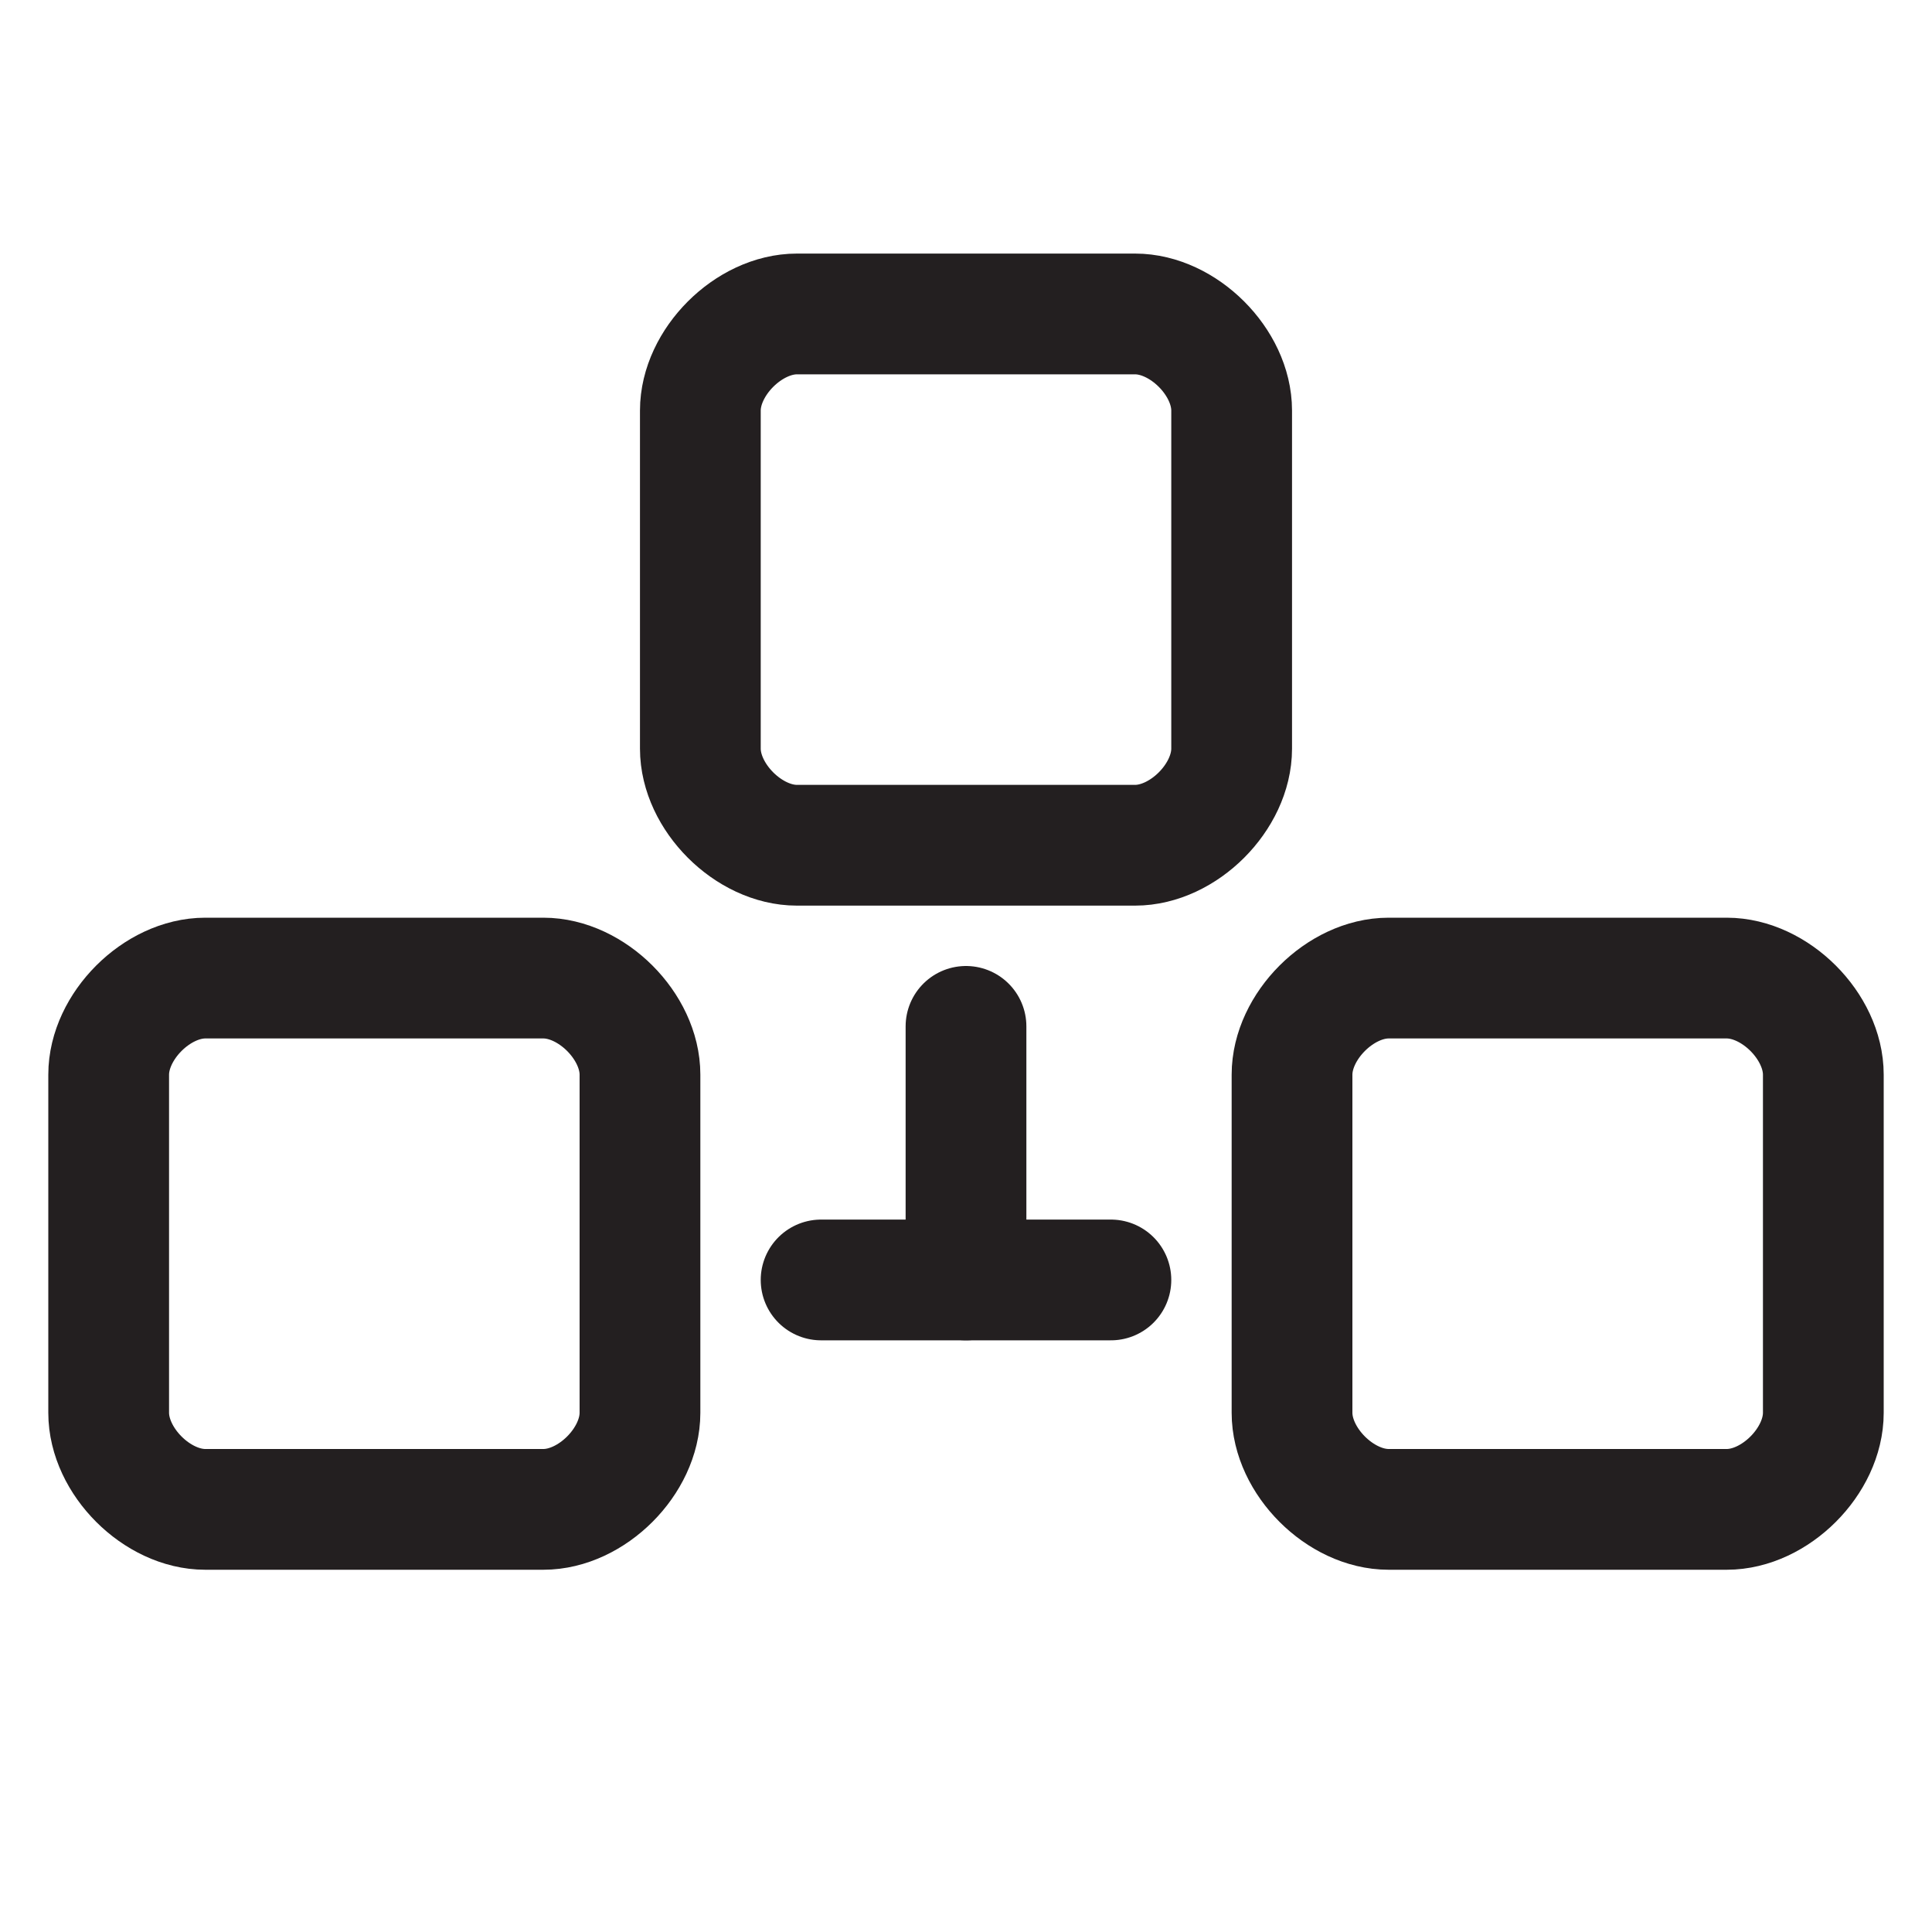
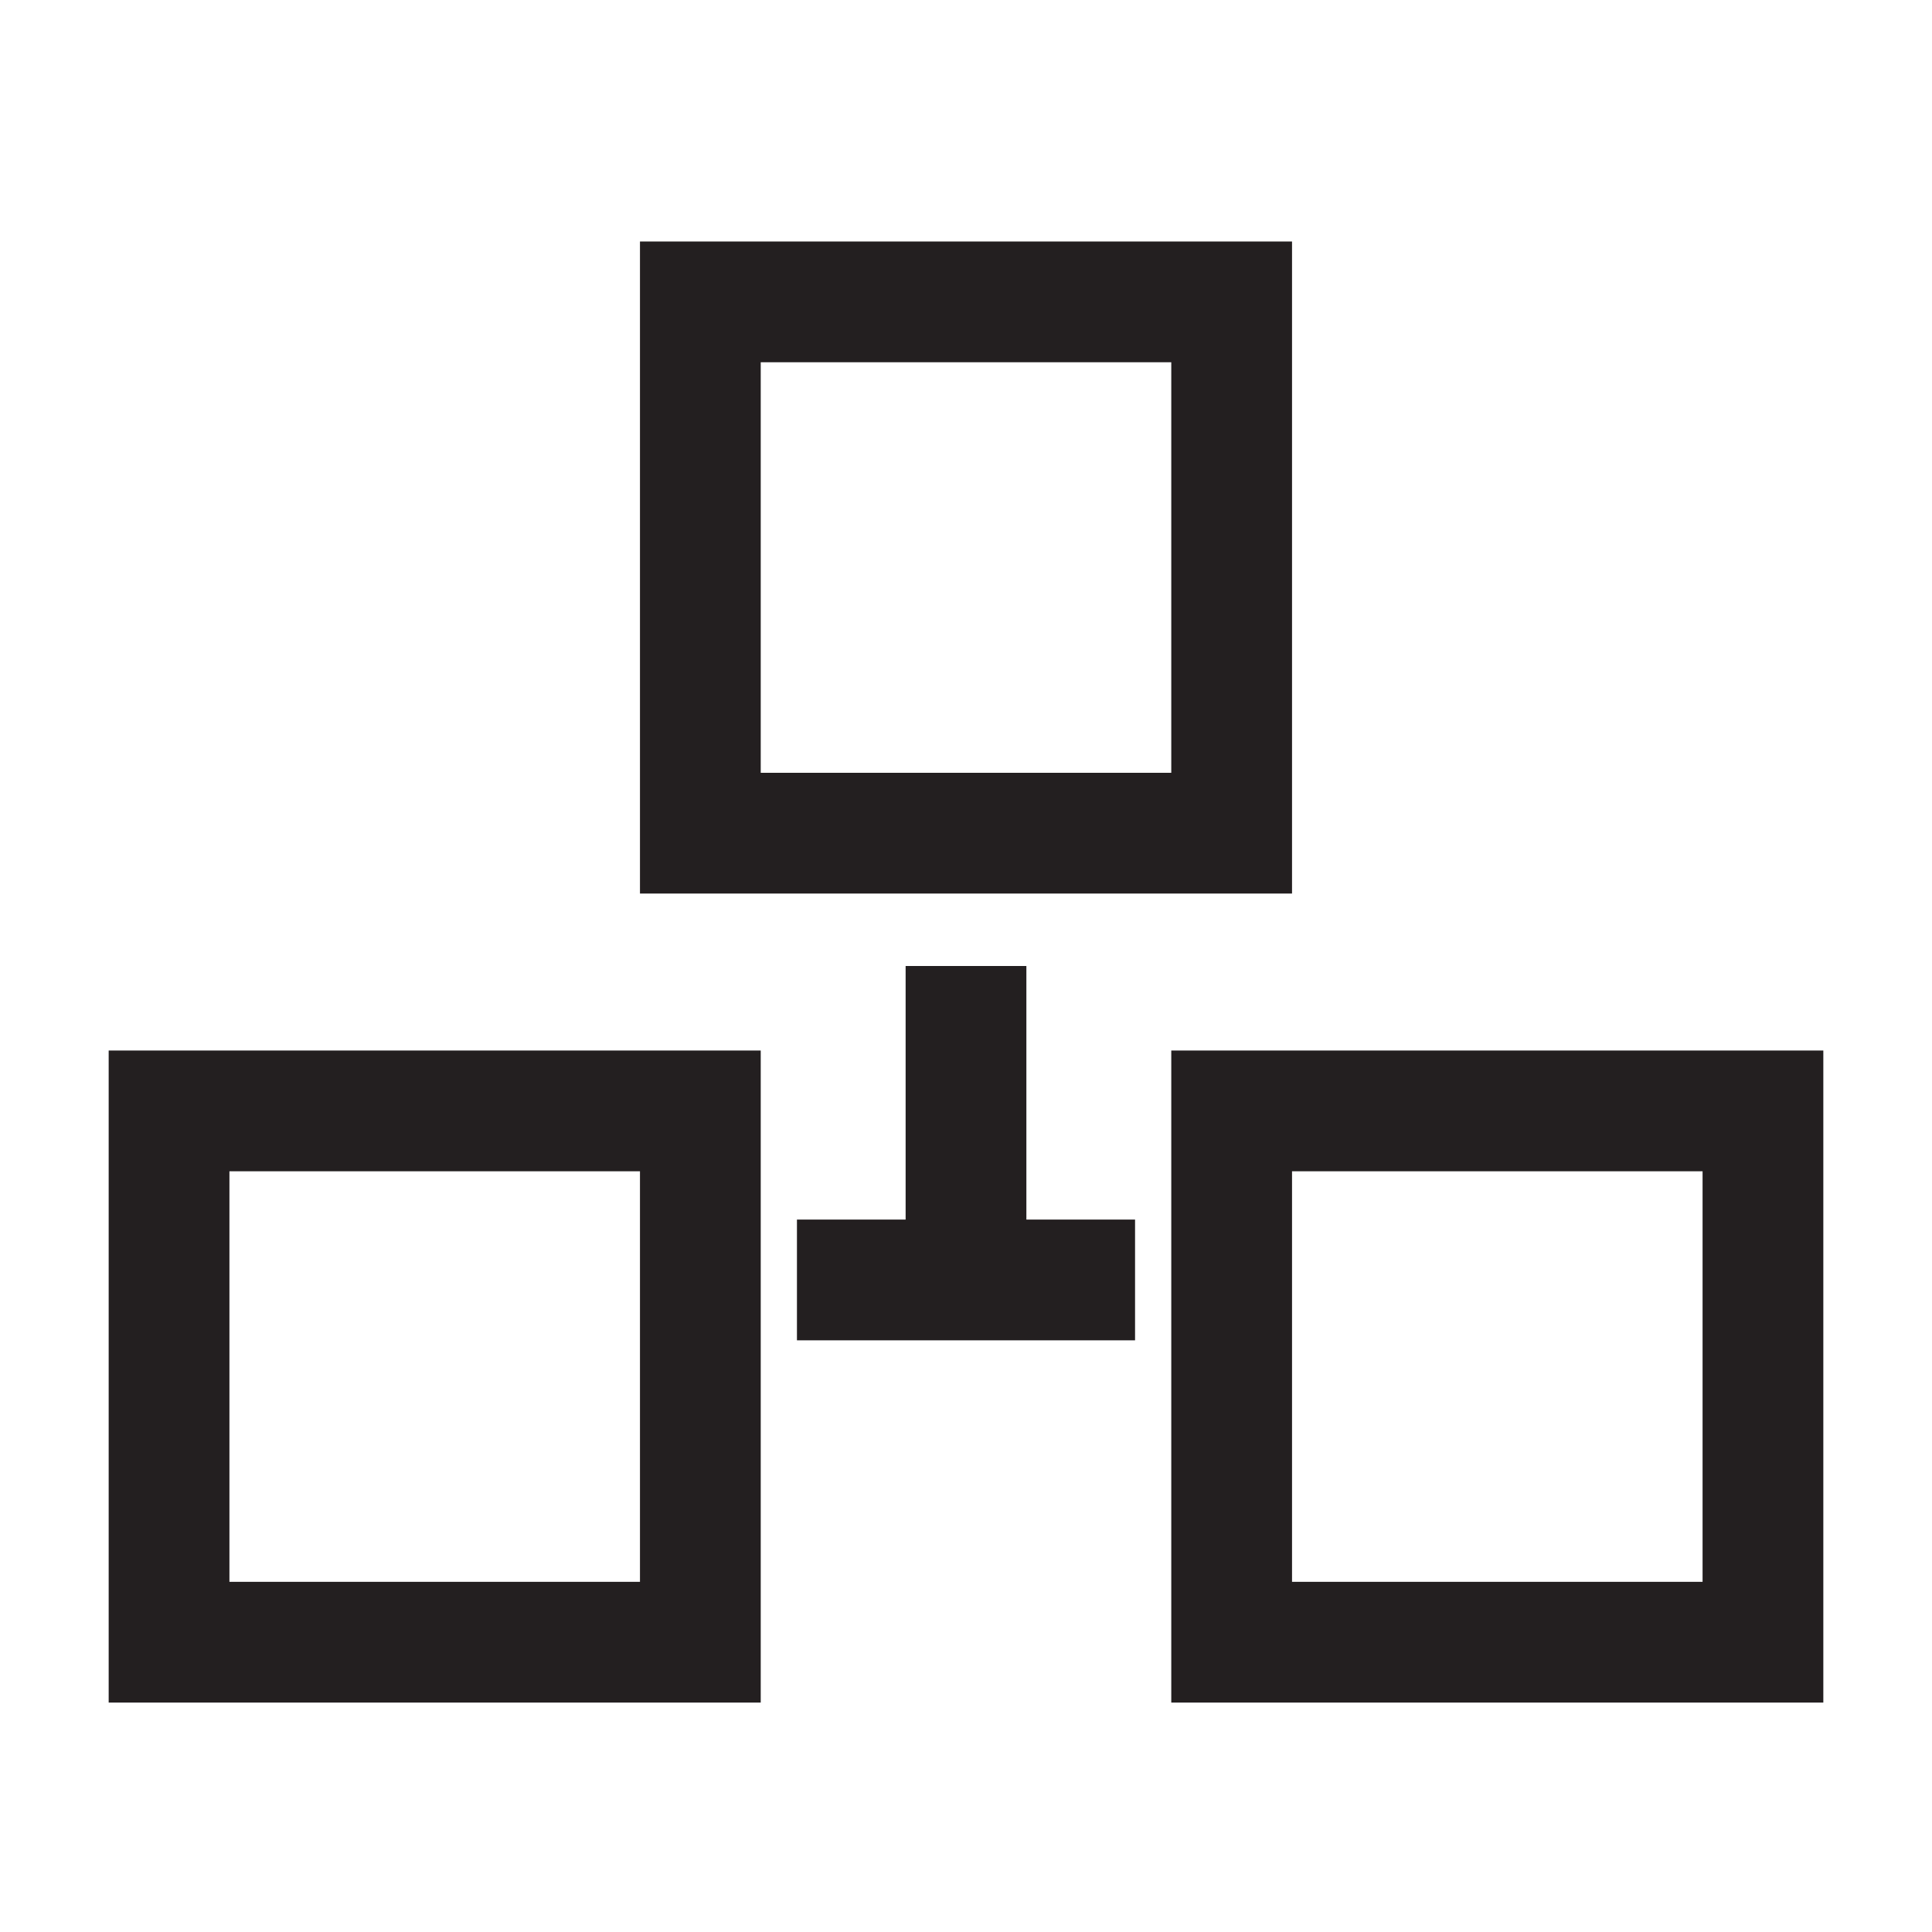
<svg xmlns="http://www.w3.org/2000/svg" version="1.1" id="Layer_1" x="0px" y="0px" viewBox="0 0 16 16" style="enable-background:new 0 0 16 16;" xml:space="preserve">
  <style type="text/css">
	.st0{fill:none;stroke:#231F20;stroke-miterlimit:10;}
- 	.st1{fill:none;stroke:#231F20;stroke-linecap:round;stroke-miterlimit:10;}
- 	.st2{fill:#231F20;}
+ 	.st1{fill:#231F20;}
</style>
-   <path class="st0" d="M6.6,2.6h2.8c0.4,0,0.8,0.4,0.8,0.8v2.8C10.2,6.6,9.8,7,9.4,7H6.6C6.2,7,5.8,6.6,5.8,6.2V3.4  C5.8,3,6.2,2.6,6.6,2.6z" />
-   <path class="st0" d="M1.7,8.1h2.8c0.4,0,0.8,0.4,0.8,0.8v2.8c0,0.4-0.4,0.8-0.8,0.8H1.7c-0.4,0-0.8-0.4-0.8-0.8V8.9  C0.9,8.5,1.3,8.1,1.7,8.1z" />
-   <path class="st0" d="M11.5,8.1h2.8c0.4,0,0.8,0.4,0.8,0.8v2.8c0,0.4-0.4,0.8-0.8,0.8h-2.8c-0.4,0-0.8-0.4-0.8-0.8V8.9  C10.7,8.5,11.1,8.1,11.5,8.1z" />
-   <line class="st1" x1="8" y1="8.5" x2="8" y2="10.6" />
-   <line class="st1" x1="6.8" y1="10.6" x2="9.2" y2="10.6" />
-   <path class="st2" d="M10.8,29" />
+   <rect x="5.8" y="2.5" class="st0" width="4.4" height="4.4" />
+   <rect x="1.4" y="9.2" class="st0" width="4.4" height="4.4" />
+   <rect x="10.2" y="9.2" class="st0" width="4.4" height="4.4" />
+   <line class="st0" x1="8" y1="8" x2="8" y2="10.6" />
+   <line class="st0" x1="6.6" y1="10.6" x2="9.4" y2="10.6" />
+   <path class="st1" d="M10.8,29" />
</svg>
